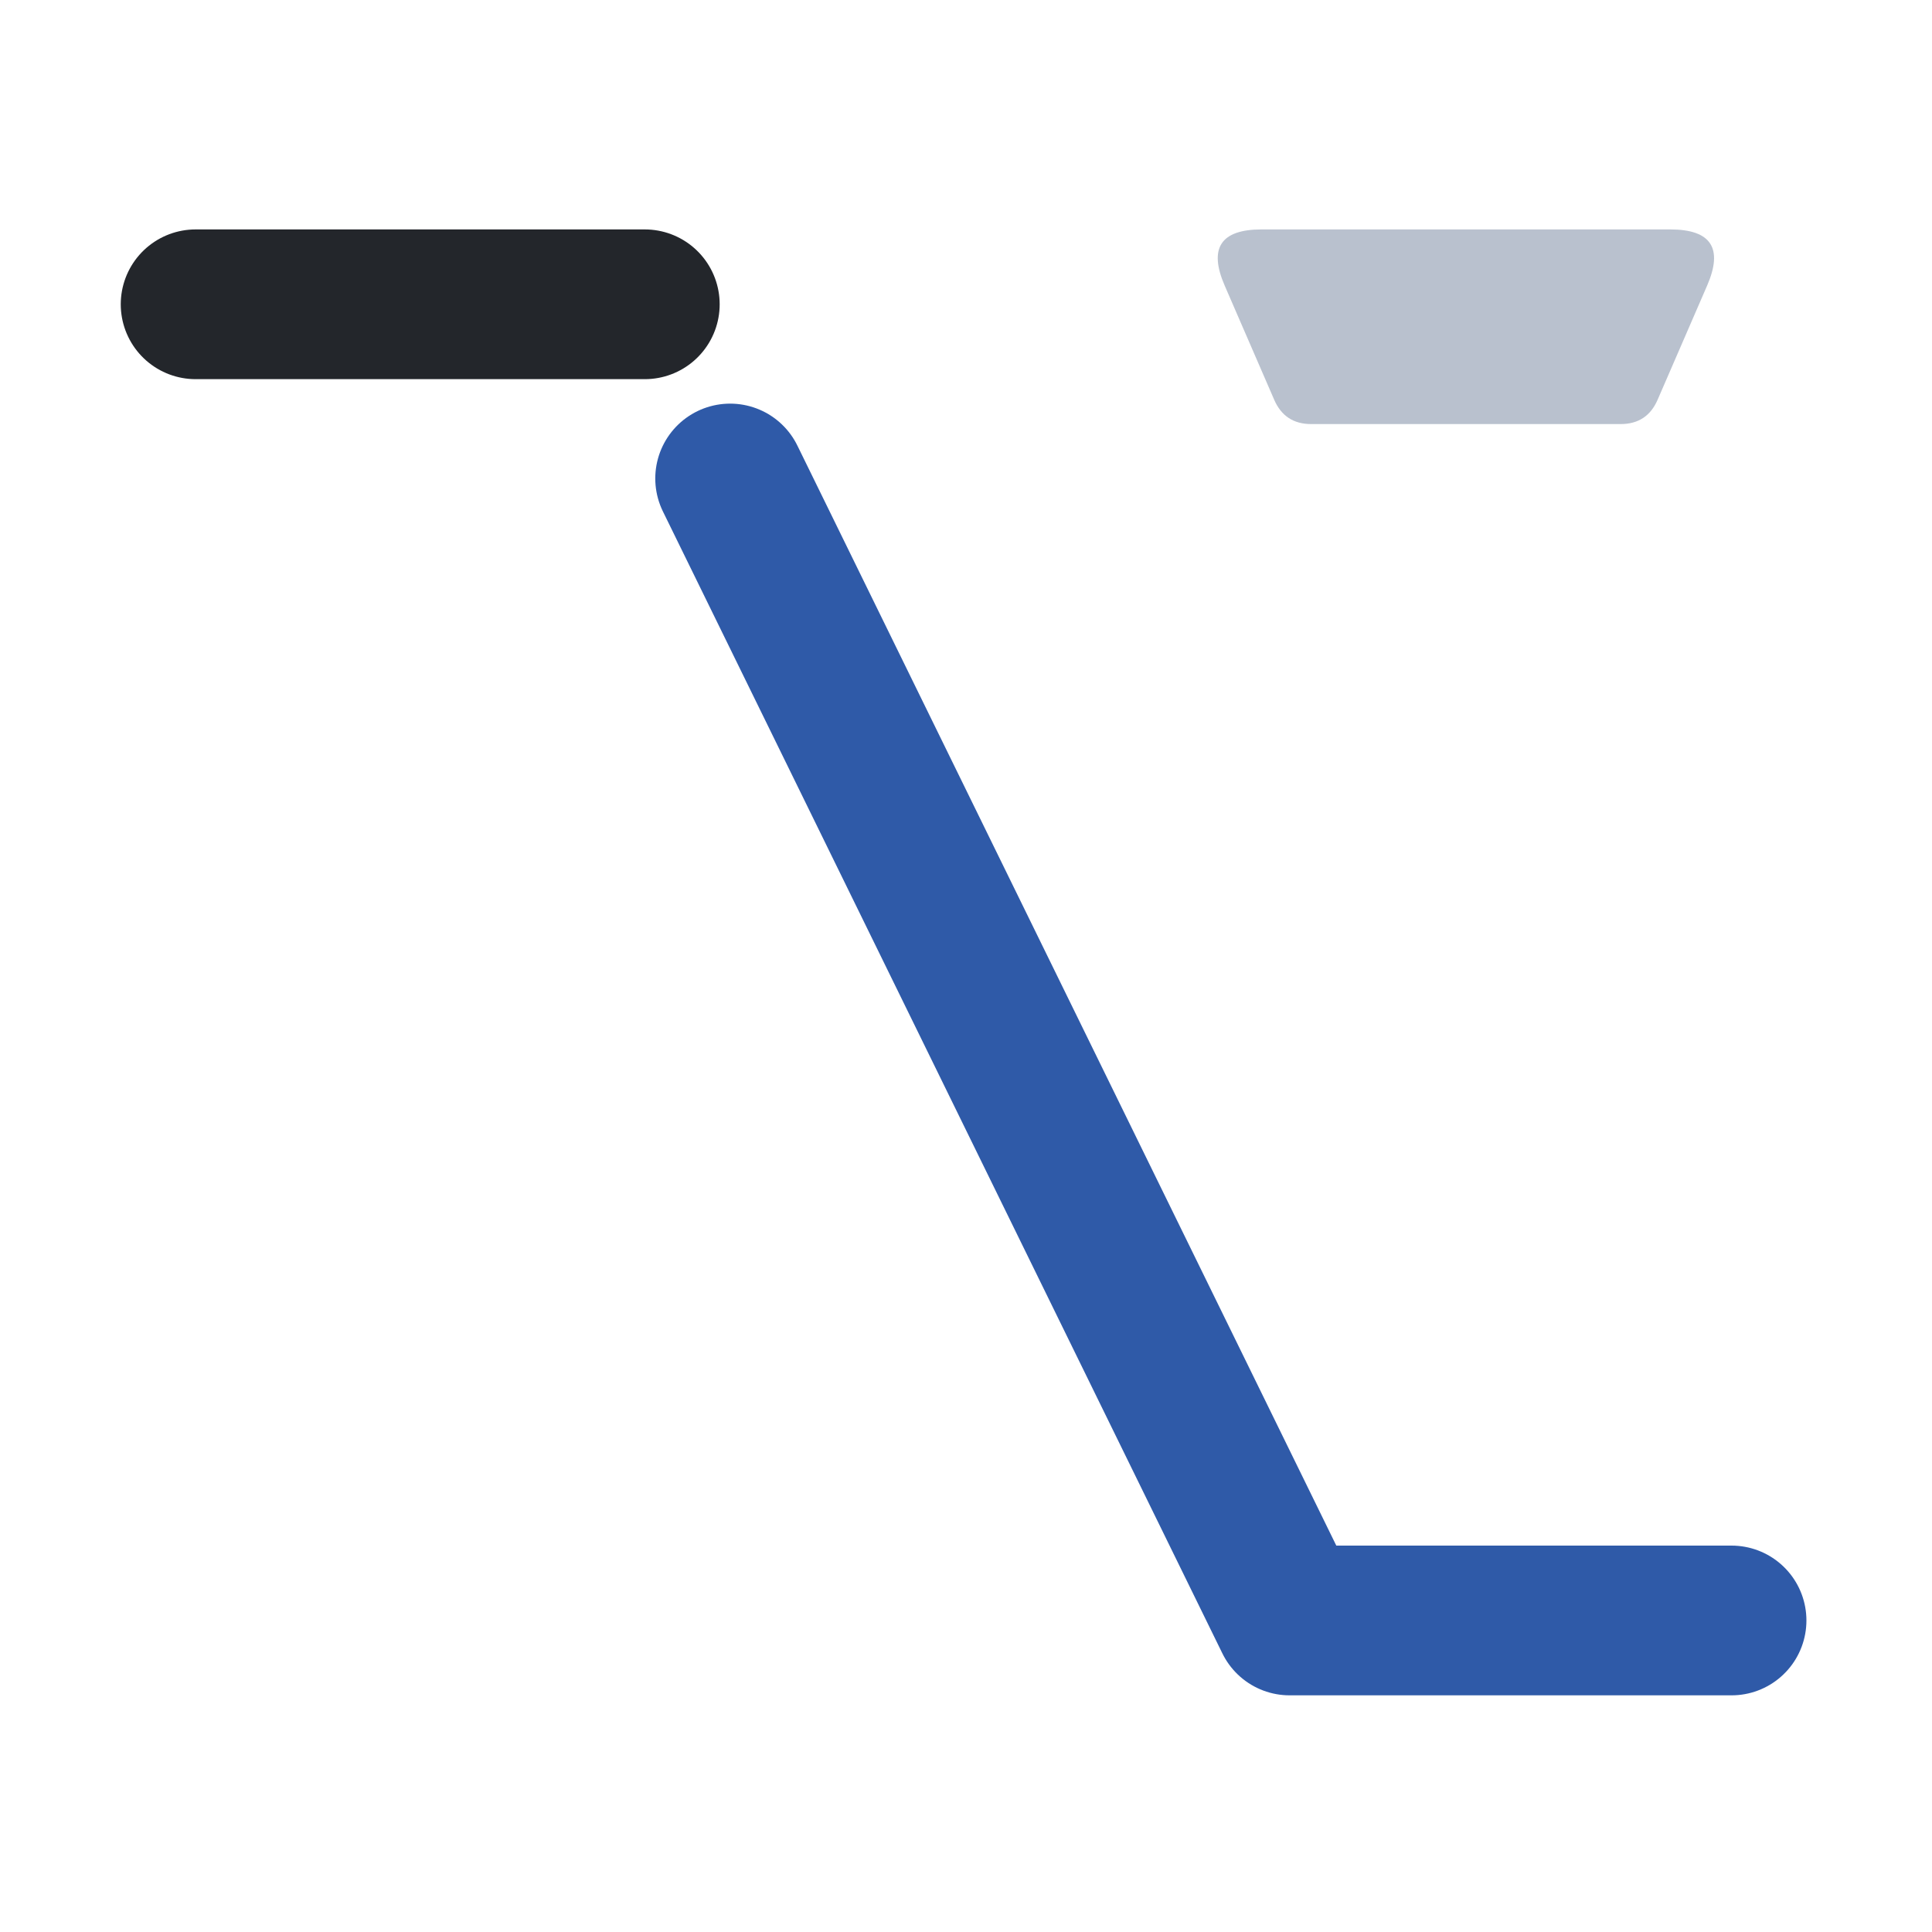
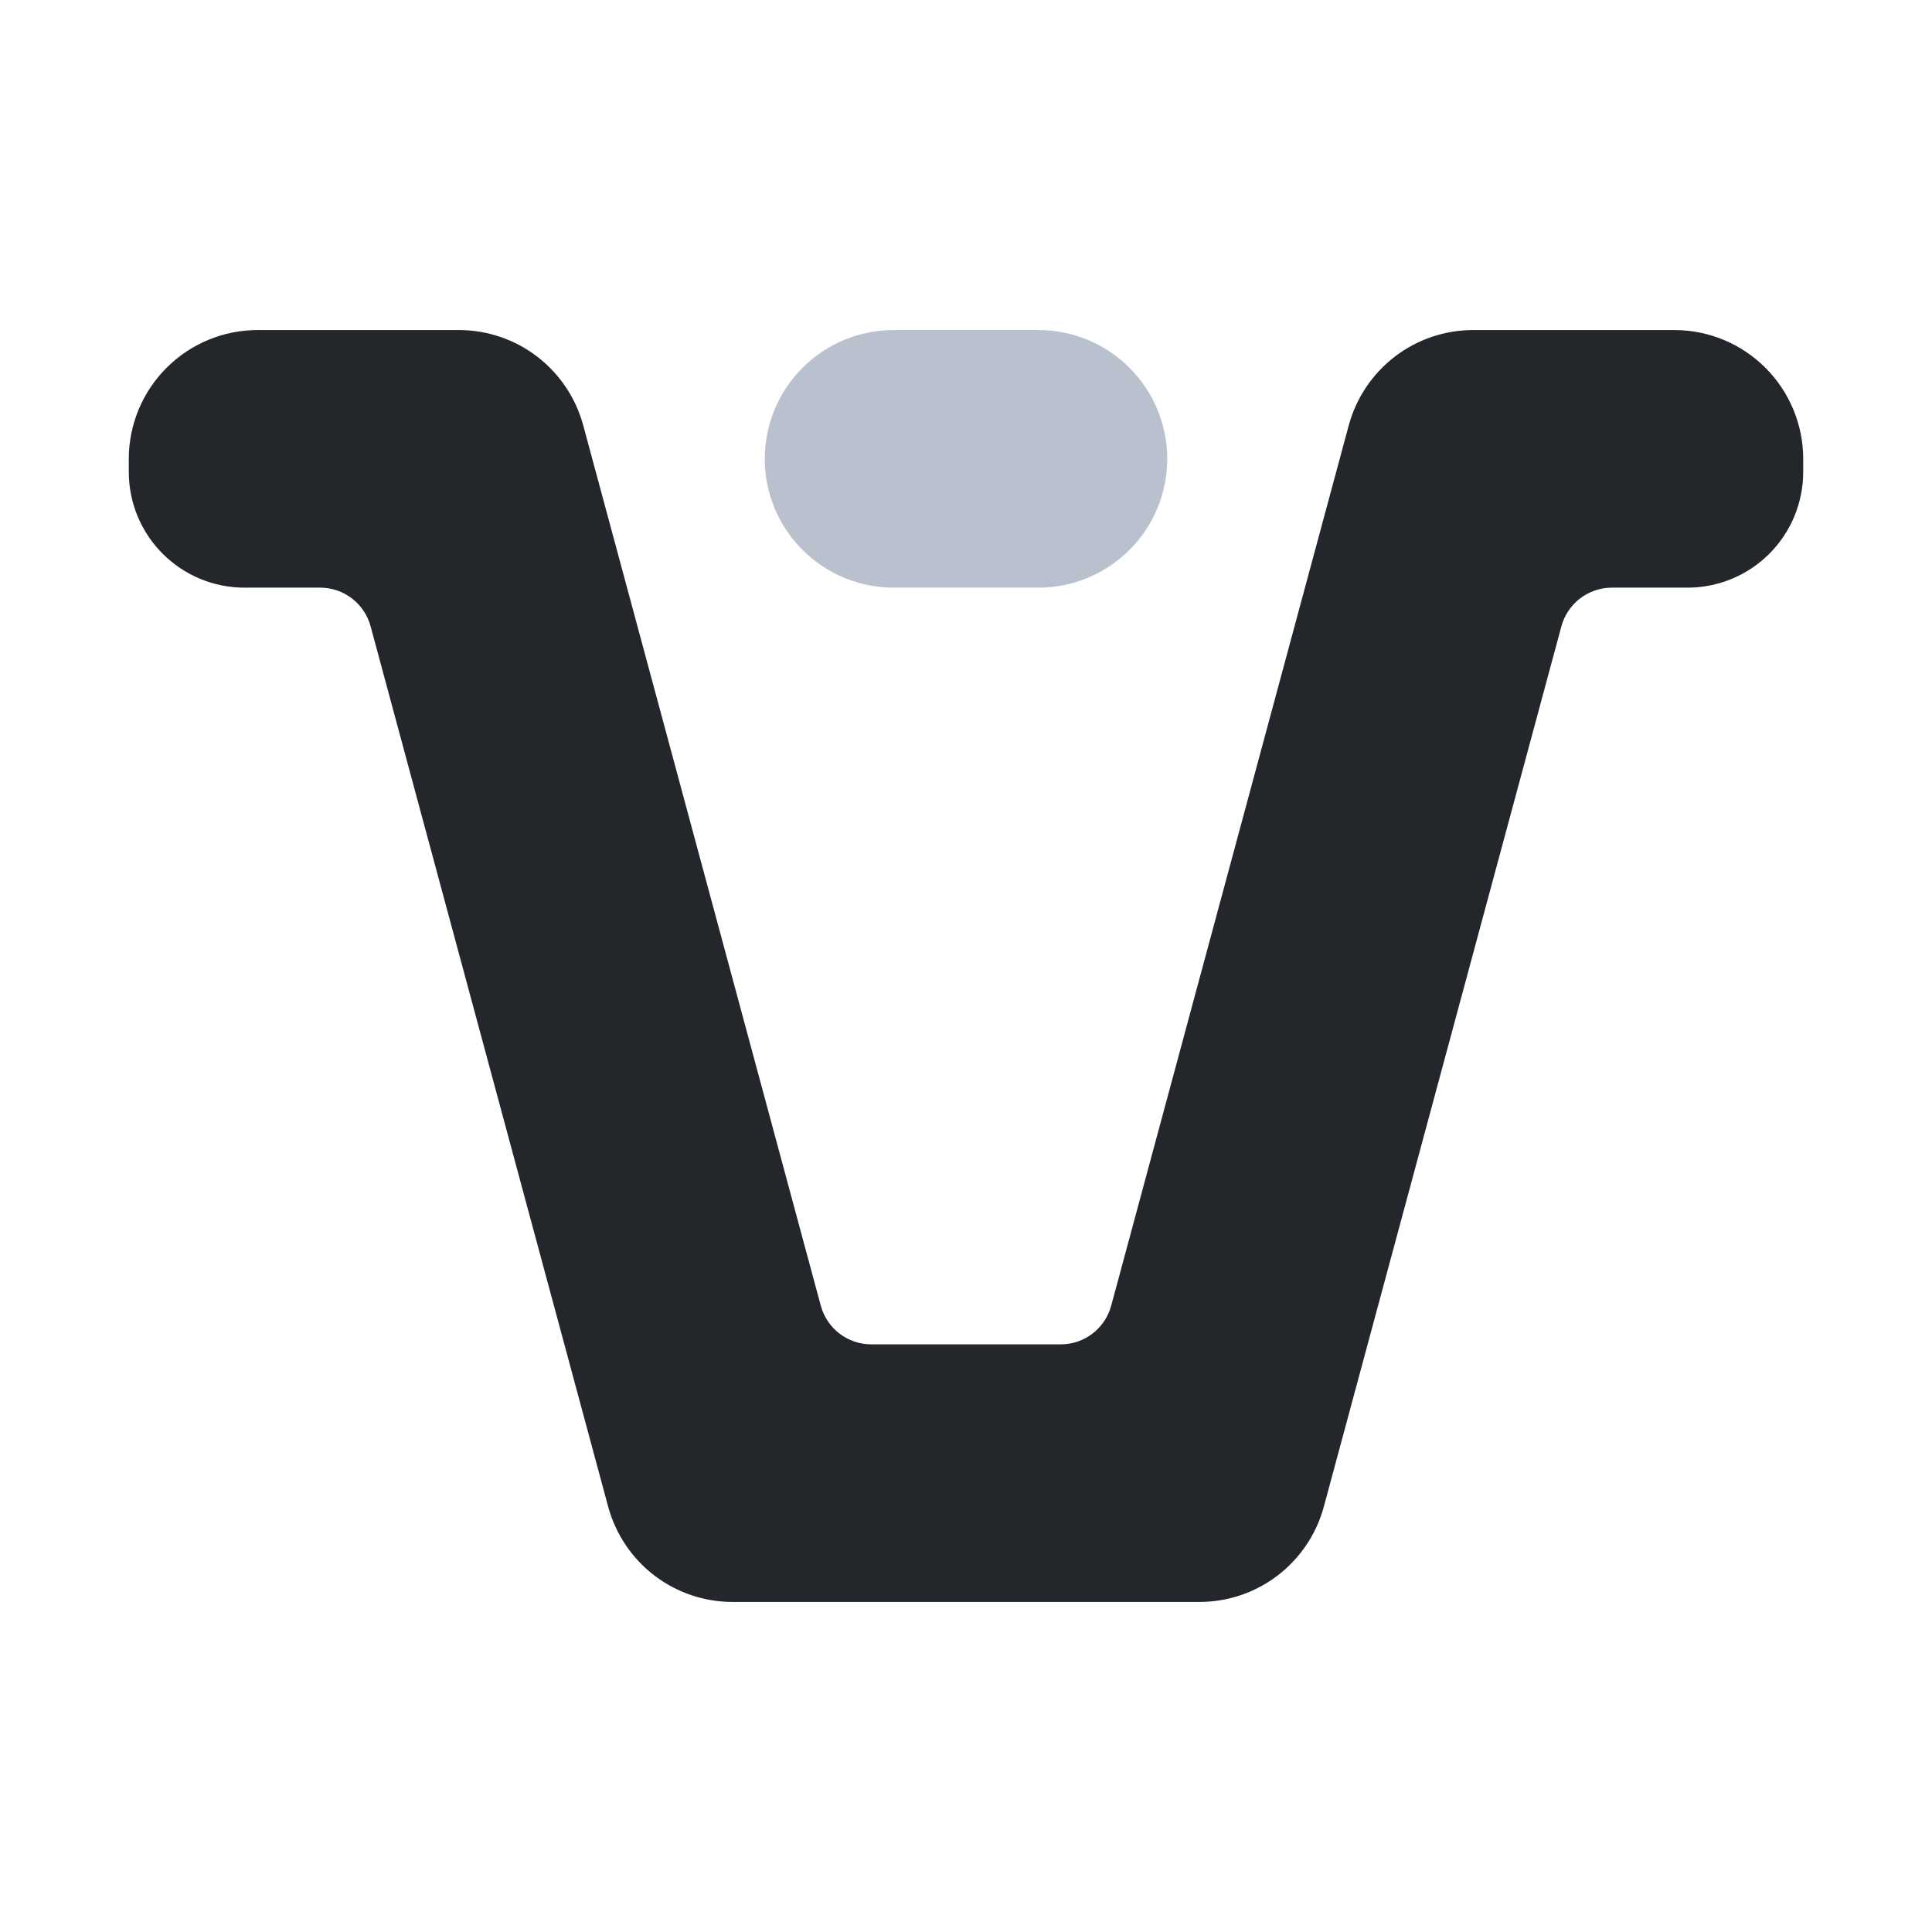
<svg xmlns="http://www.w3.org/2000/svg" viewBox="0 0 24 24" role="img" aria-label="option-berth">
-   <path d="M 2.43 3.78 L 8.01 3.78" stroke="#23262B" stroke-width="1.86" stroke-linecap="round" fill="none" />
-   <path d="M 9.070 5.944 L 16.02 20.13 L 21.51 20.13" stroke="#2F5AA8" stroke-width="1.86" stroke-linecap="round" stroke-linejoin="round" fill="none" />
-   <path d="M 15.214 3.549 Q 14.910 2.850 15.672 2.850 L 20.748 2.850 Q 21.510 2.850 21.206 3.549 L 20.591 4.967 Q 20.460 5.268 20.132 5.268 L 16.288 5.268 Q 15.960 5.268 15.829 4.967 Z" fill="#B9C1CE" />
+   <path fill="#23262B" d="M4.604 7.781 C4.567 7.643 4.485 7.521 4.372 7.434 C4.258 7.347 4.12 7.3 3.977 7.3 L3.037 7.3 C2.656 7.3 2.291 7.149 2.021 6.879 C1.751 6.609 1.6 6.244 1.6 5.863 L1.6 5.7 C1.6 5.276 1.769 4.869 2.069 4.569 C2.369 4.269 2.776 4.1 3.2 4.1 L5.7 4.1 C6.052 4.1 6.394 4.216 6.673 4.43 C6.952 4.644 7.153 4.944 7.245 5.283 L10.196 16.219 C10.233 16.357 10.315 16.479 10.428 16.566 C10.542 16.653 10.68 16.7 10.823 16.7 L13.177 16.7 C13.32 16.7 13.458 16.653 13.572 16.566 C13.685 16.479 13.767 16.357 13.804 16.219 L16.755 5.283 C16.847 4.944 17.048 4.644 17.327 4.43 C17.606 4.216 17.948 4.1 18.3 4.1 L20.8 4.1 C21.224 4.1 21.631 4.269 21.931 4.569 C22.231 4.869 22.4 5.276 22.4 5.7 L22.4 5.863 C22.4 6.244 22.249 6.609 21.979 6.879 C21.709 7.149 21.344 7.3 20.963 7.3 L20.023 7.3 C19.88 7.3 19.742 7.347 19.628 7.434 C19.515 7.521 19.433 7.643 19.396 7.781 L16.445 18.717 C16.353 19.056 16.152 19.356 15.873 19.57 C15.594 19.784 15.252 19.9 14.9 19.9 L9.1 19.9 C8.748 19.9 8.406 19.784 8.127 19.57 C7.848 19.356 7.647 19.056 7.555 18.717 Z" />
+   <path fill="#B9C1CE" d="M11.1 4.1 L12.9 4.1 C13.324 4.1 13.731 4.269 14.031 4.569 C14.331 4.869 14.5 5.276 14.5 5.7 C14.5 6.124 14.331 6.531 14.031 6.831 C13.731 7.131 13.324 7.3 12.9 7.3 L11.1 7.3 C10.676 7.3 10.269 7.131 9.969 6.831 C9.669 6.531 9.5 6.124 9.5 5.7 C9.5 5.276 9.669 4.869 9.969 4.569 C10.269 4.269 10.676 4.1 11.1 4.1 Z" />
</svg>
